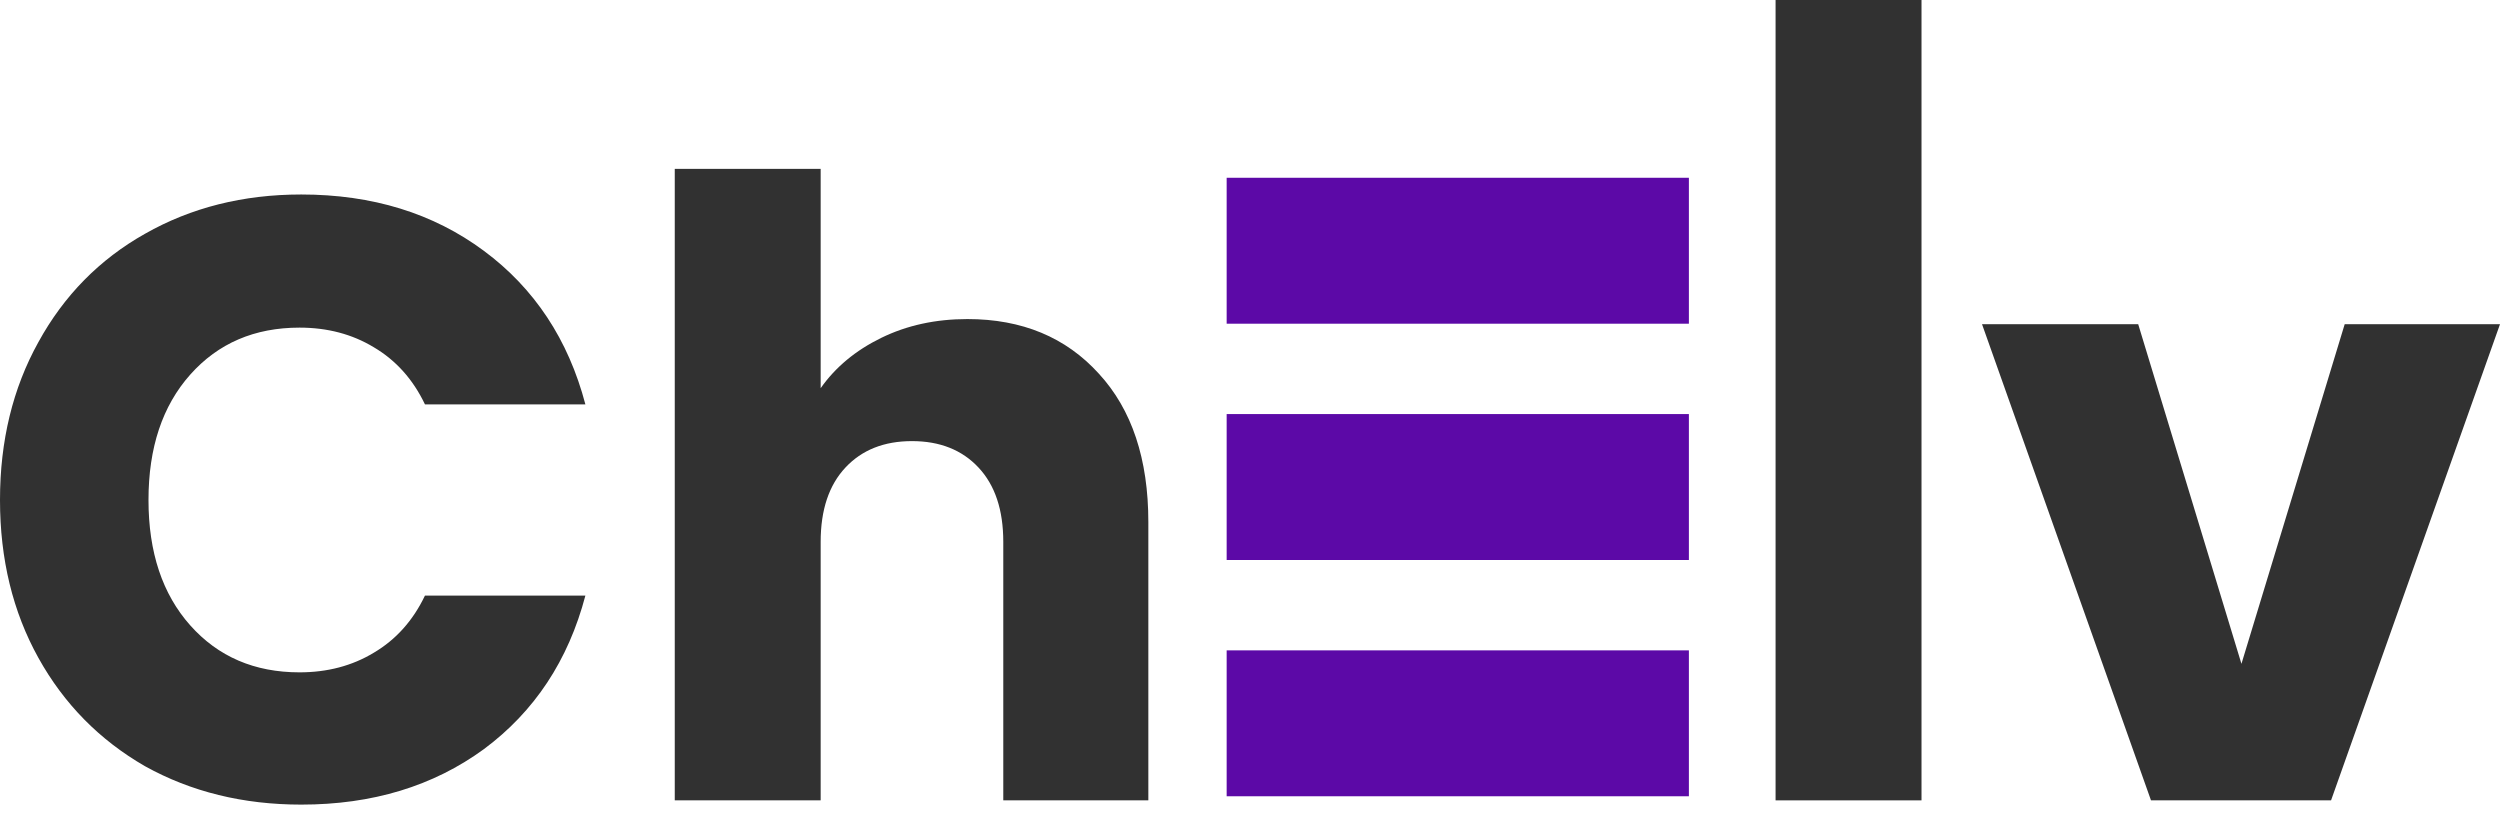
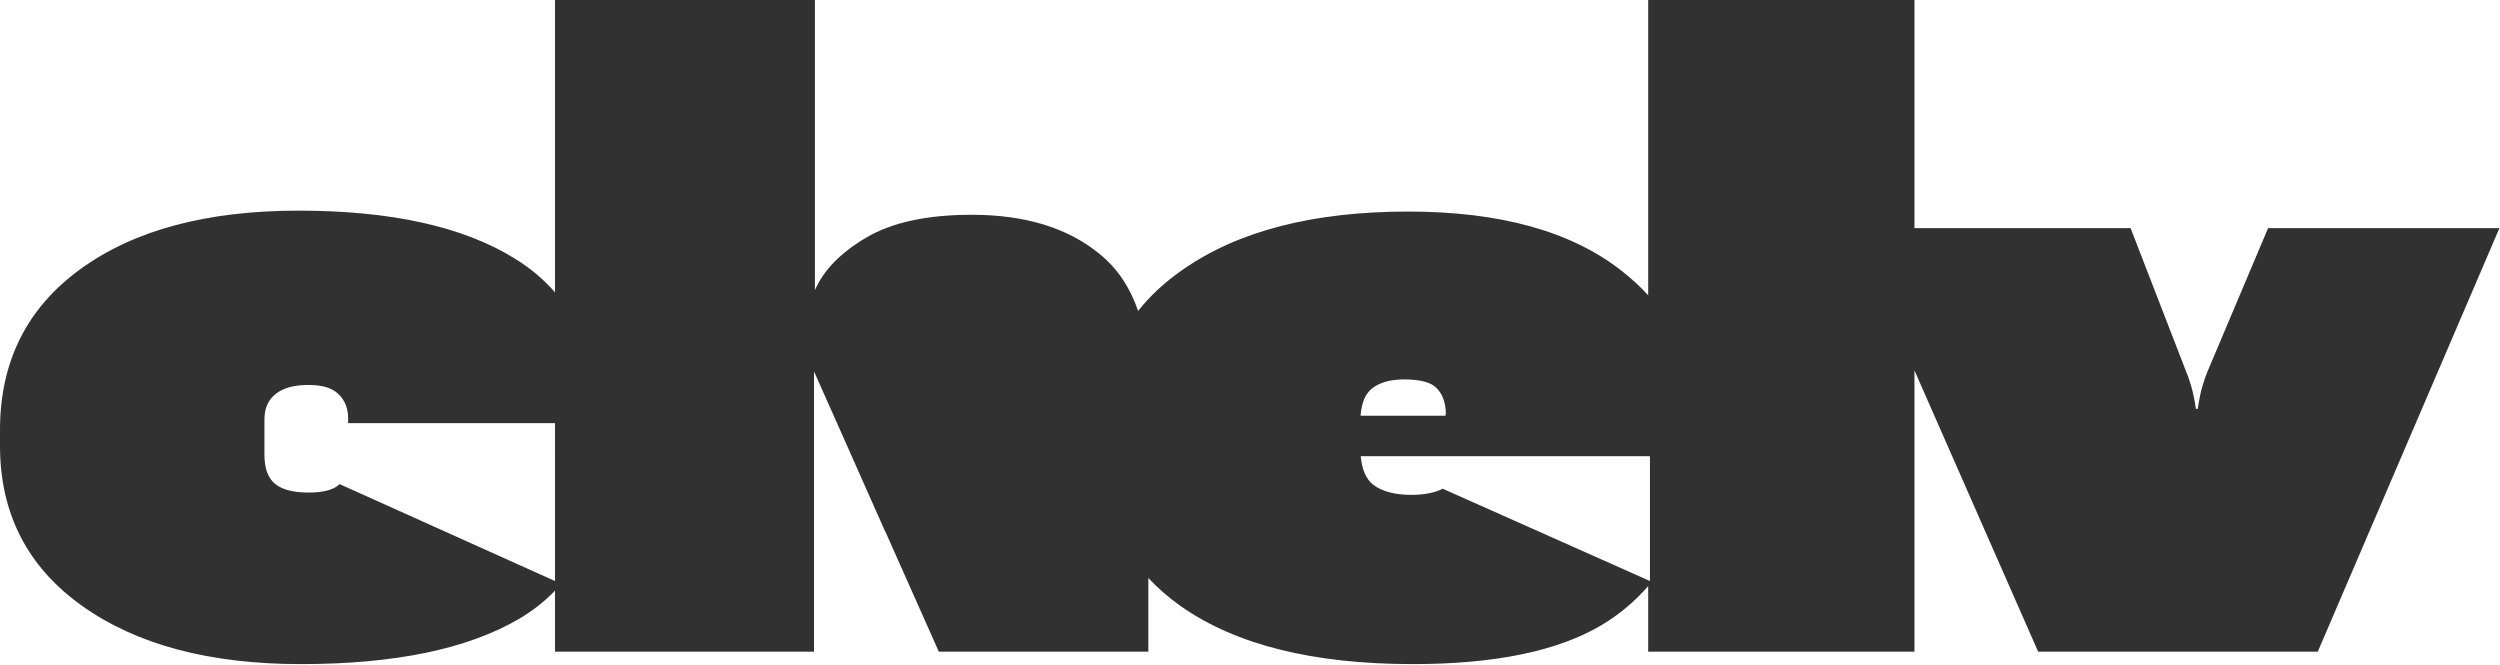
- <svg xmlns="http://www.w3.org/2000/svg" width="83" height="27" viewBox="0 0 83 27" fill="none">
-   <path d="M56.071 10.747L40.725 10.747L40.725 5.902L56.071 5.902L56.071 10.747Z" fill="#5C09A7" />
-   <path d="M56.071 18.592L40.725 18.592L40.725 13.747L56.071 13.747L56.071 18.592Z" fill="#5C09A7" />
-   <path d="M56.071 26.436L40.725 26.436L40.725 21.592L56.071 21.592L56.071 26.436Z" fill="#5C09A7" />
-   <path d="M0 16.599C0 14.635 0.425 12.888 1.275 11.358C2.125 9.81 3.305 8.61 4.816 7.76C6.346 6.891 8.074 6.457 10.001 6.457C12.362 6.457 14.383 7.08 16.064 8.327C17.744 9.573 18.868 11.273 19.435 13.426H14.109C13.712 12.595 13.146 11.963 12.409 11.528C11.691 11.094 10.87 10.877 9.944 10.877C8.452 10.877 7.243 11.396 6.318 12.435C5.392 13.474 4.93 14.862 4.93 16.599C4.93 18.337 5.392 19.725 6.318 20.764C7.243 21.803 8.452 22.322 9.944 22.322C10.87 22.322 11.691 22.105 12.409 21.671C13.146 21.236 13.712 20.604 14.109 19.773H19.435C18.868 21.926 17.744 23.625 16.064 24.872C14.383 26.1 12.362 26.713 10.001 26.713C8.074 26.713 6.346 26.289 4.816 25.439C3.305 24.57 2.125 23.37 1.275 21.841C0.425 20.311 0 18.564 0 16.599Z" fill="#313131" />
-   <path d="M32.119 10.593C33.932 10.593 35.387 11.198 36.482 12.406C37.578 13.596 38.125 15.24 38.125 17.336V26.572H33.309V17.988C33.309 16.93 33.035 16.108 32.487 15.523C31.94 14.937 31.203 14.645 30.278 14.645C29.352 14.645 28.616 14.937 28.068 15.523C27.52 16.108 27.246 16.93 27.246 17.988V26.572H22.402V5.607H27.246V12.888C27.737 12.189 28.408 11.632 29.258 11.217C30.108 10.801 31.061 10.593 32.119 10.593Z" fill="#313131" />
-   <path d="M63.794 0V26.572H58.949V0H63.794Z" fill="#313131" />
-   <path d="M74.416 22.039L77.844 10.763H83L77.391 26.572H71.413L65.803 10.763H70.988L74.416 22.039Z" fill="#313131" />
+ <svg xmlns="http://www.w3.org/2000/svg" width="975" height="259" viewBox="0 0 975 259" fill="none">
+   <path fill-rule="evenodd" clip-rule="evenodd" d="M317.473 254.157L216.455 254.157V230.351C212.442 234.544 207.73 238.235 202.321 241.422C182.233 253.141 153.893 259 117.303 259C81.67 259 53.211 251.407 31.927 236.221C10.642 221.035 0 200.229 0 173.803V167.704C0 141.039 10.463 120.113 31.389 104.927C52.314 89.741 80.653 82.148 116.407 82.148C152.518 82.148 180.618 88.366 200.707 100.802C206.797 104.536 212.046 108.945 216.455 114.031V0H317.817V113.178C321.165 105.406 327.801 98.59 337.726 92.731C347.77 86.752 361.521 83.763 378.979 83.763C399.905 83.763 416.586 88.904 429.022 99.188C435.795 104.735 440.741 112.092 443.86 121.259C448.534 115.364 454.285 110.039 461.113 105.286C482.756 90.1 512.112 82.507 549.18 82.507C584.933 82.507 612.615 90.16 632.225 105.465C636.139 108.496 639.661 111.726 642.794 115.156V0H746.645V88.964H830.931L852.454 144.566C853.052 145.882 853.71 147.735 854.427 150.127C855.145 152.399 855.802 155.508 856.4 159.454H857.118C857.716 155.508 858.373 152.399 859.091 150.127C859.808 147.735 860.466 145.882 861.064 144.566L884.56 88.964H974.78L903.932 254.157H794.879L746.645 144.469V254.157H642.794V228.577C637.575 234.576 631.541 239.635 624.692 243.754C607.593 253.918 583.02 259 550.974 259C512.232 259 482.159 251.527 460.755 236.58C455.905 233.166 451.605 229.446 447.855 225.419V254.157L366.145 254.157L345.266 207.278L345.239 207.349L323.844 159.156L323.836 159.162L317.473 144.875V254.157ZM642.794 177.928V177.932H643.483V226.604L562.655 190.605C559.528 192.198 555.455 192.994 550.436 192.994C543.979 192.994 539.017 191.679 535.549 189.048C532.792 186.882 531.17 183.175 530.683 177.928H642.794ZM563.709 162.144H530.622C530.993 157.133 532.456 153.605 535.011 151.562C538 149.17 542.185 147.974 547.566 147.974C553.904 147.974 558.149 149.11 560.301 151.382C562.573 153.654 563.769 156.943 563.888 161.247L563.709 162.144ZM216.455 165.014H135.778V163.22C135.778 159.274 134.522 156.105 132.011 153.714C129.62 151.322 125.733 150.127 120.352 150.127C114.613 150.127 110.308 151.322 107.438 153.714C104.569 155.986 103.134 159.274 103.134 163.579V177.39C103.134 182.651 104.509 186.418 107.259 188.69C110.009 190.962 114.374 192.098 120.352 192.098C125.973 192.098 129.919 191.081 132.19 189.048C132.279 188.969 132.367 188.889 132.452 188.809L216.456 226.61V177.02H216.455V165.014Z" fill="#313131" />
</svg>
